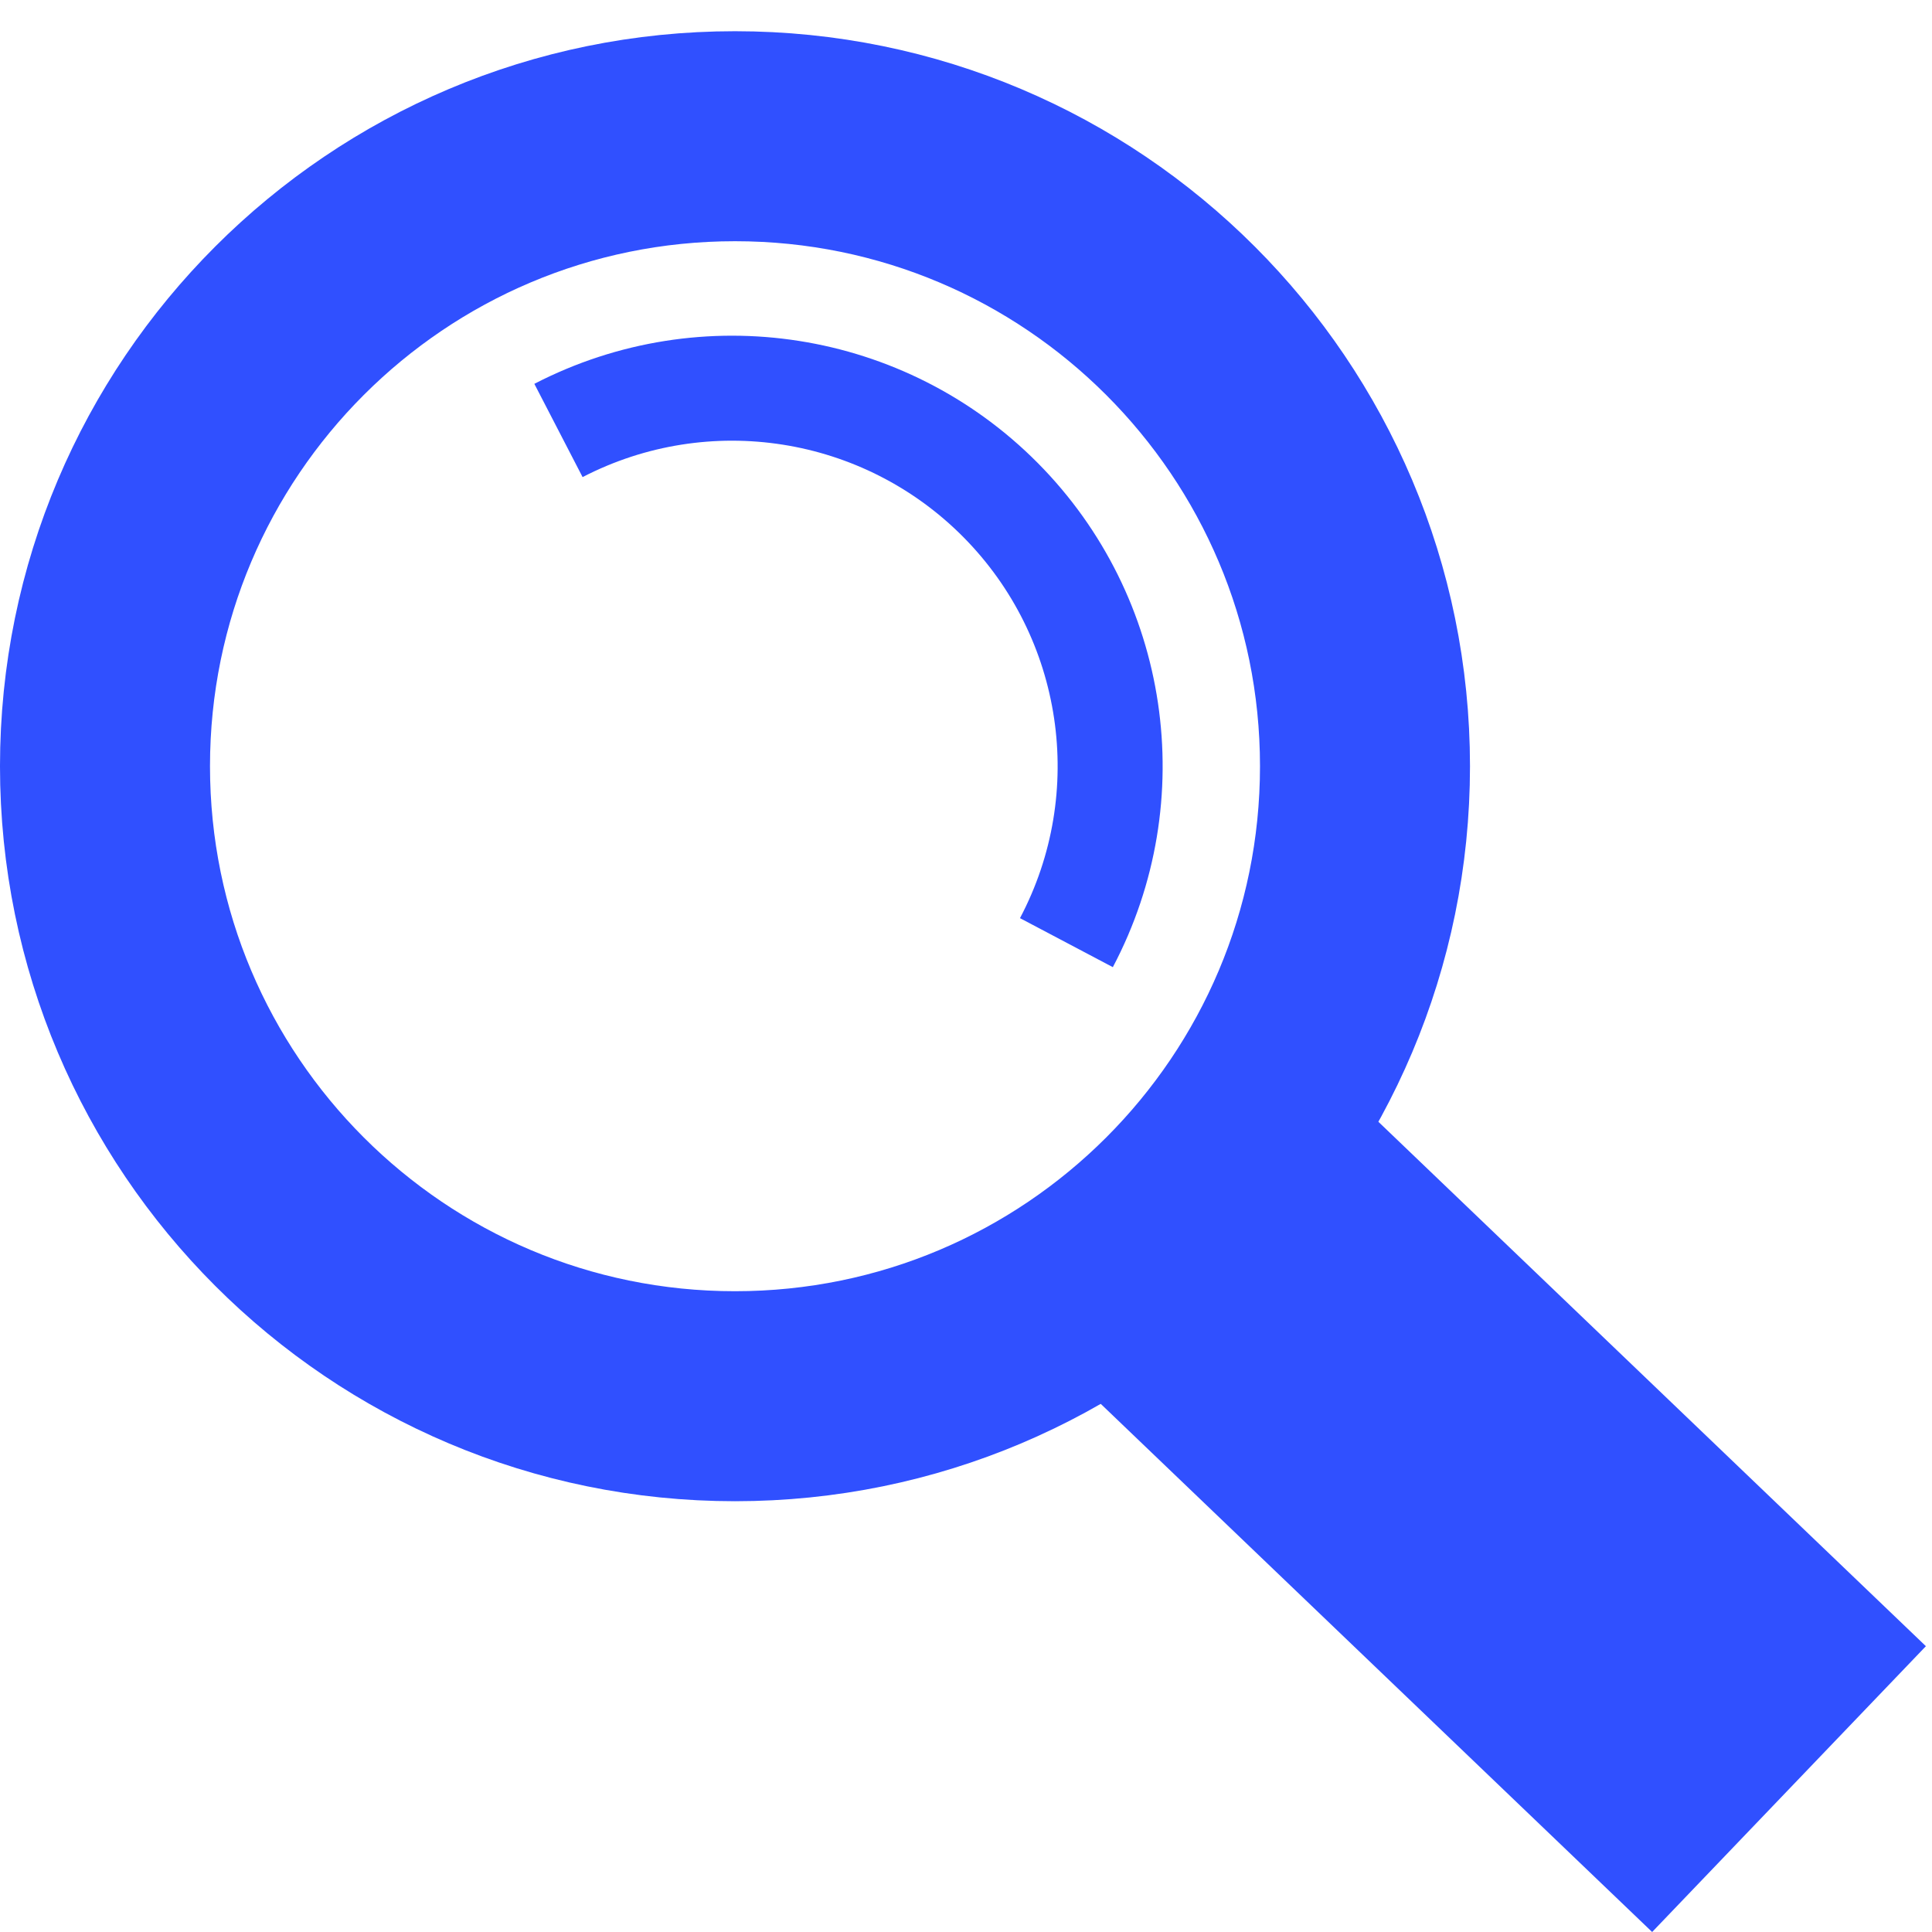
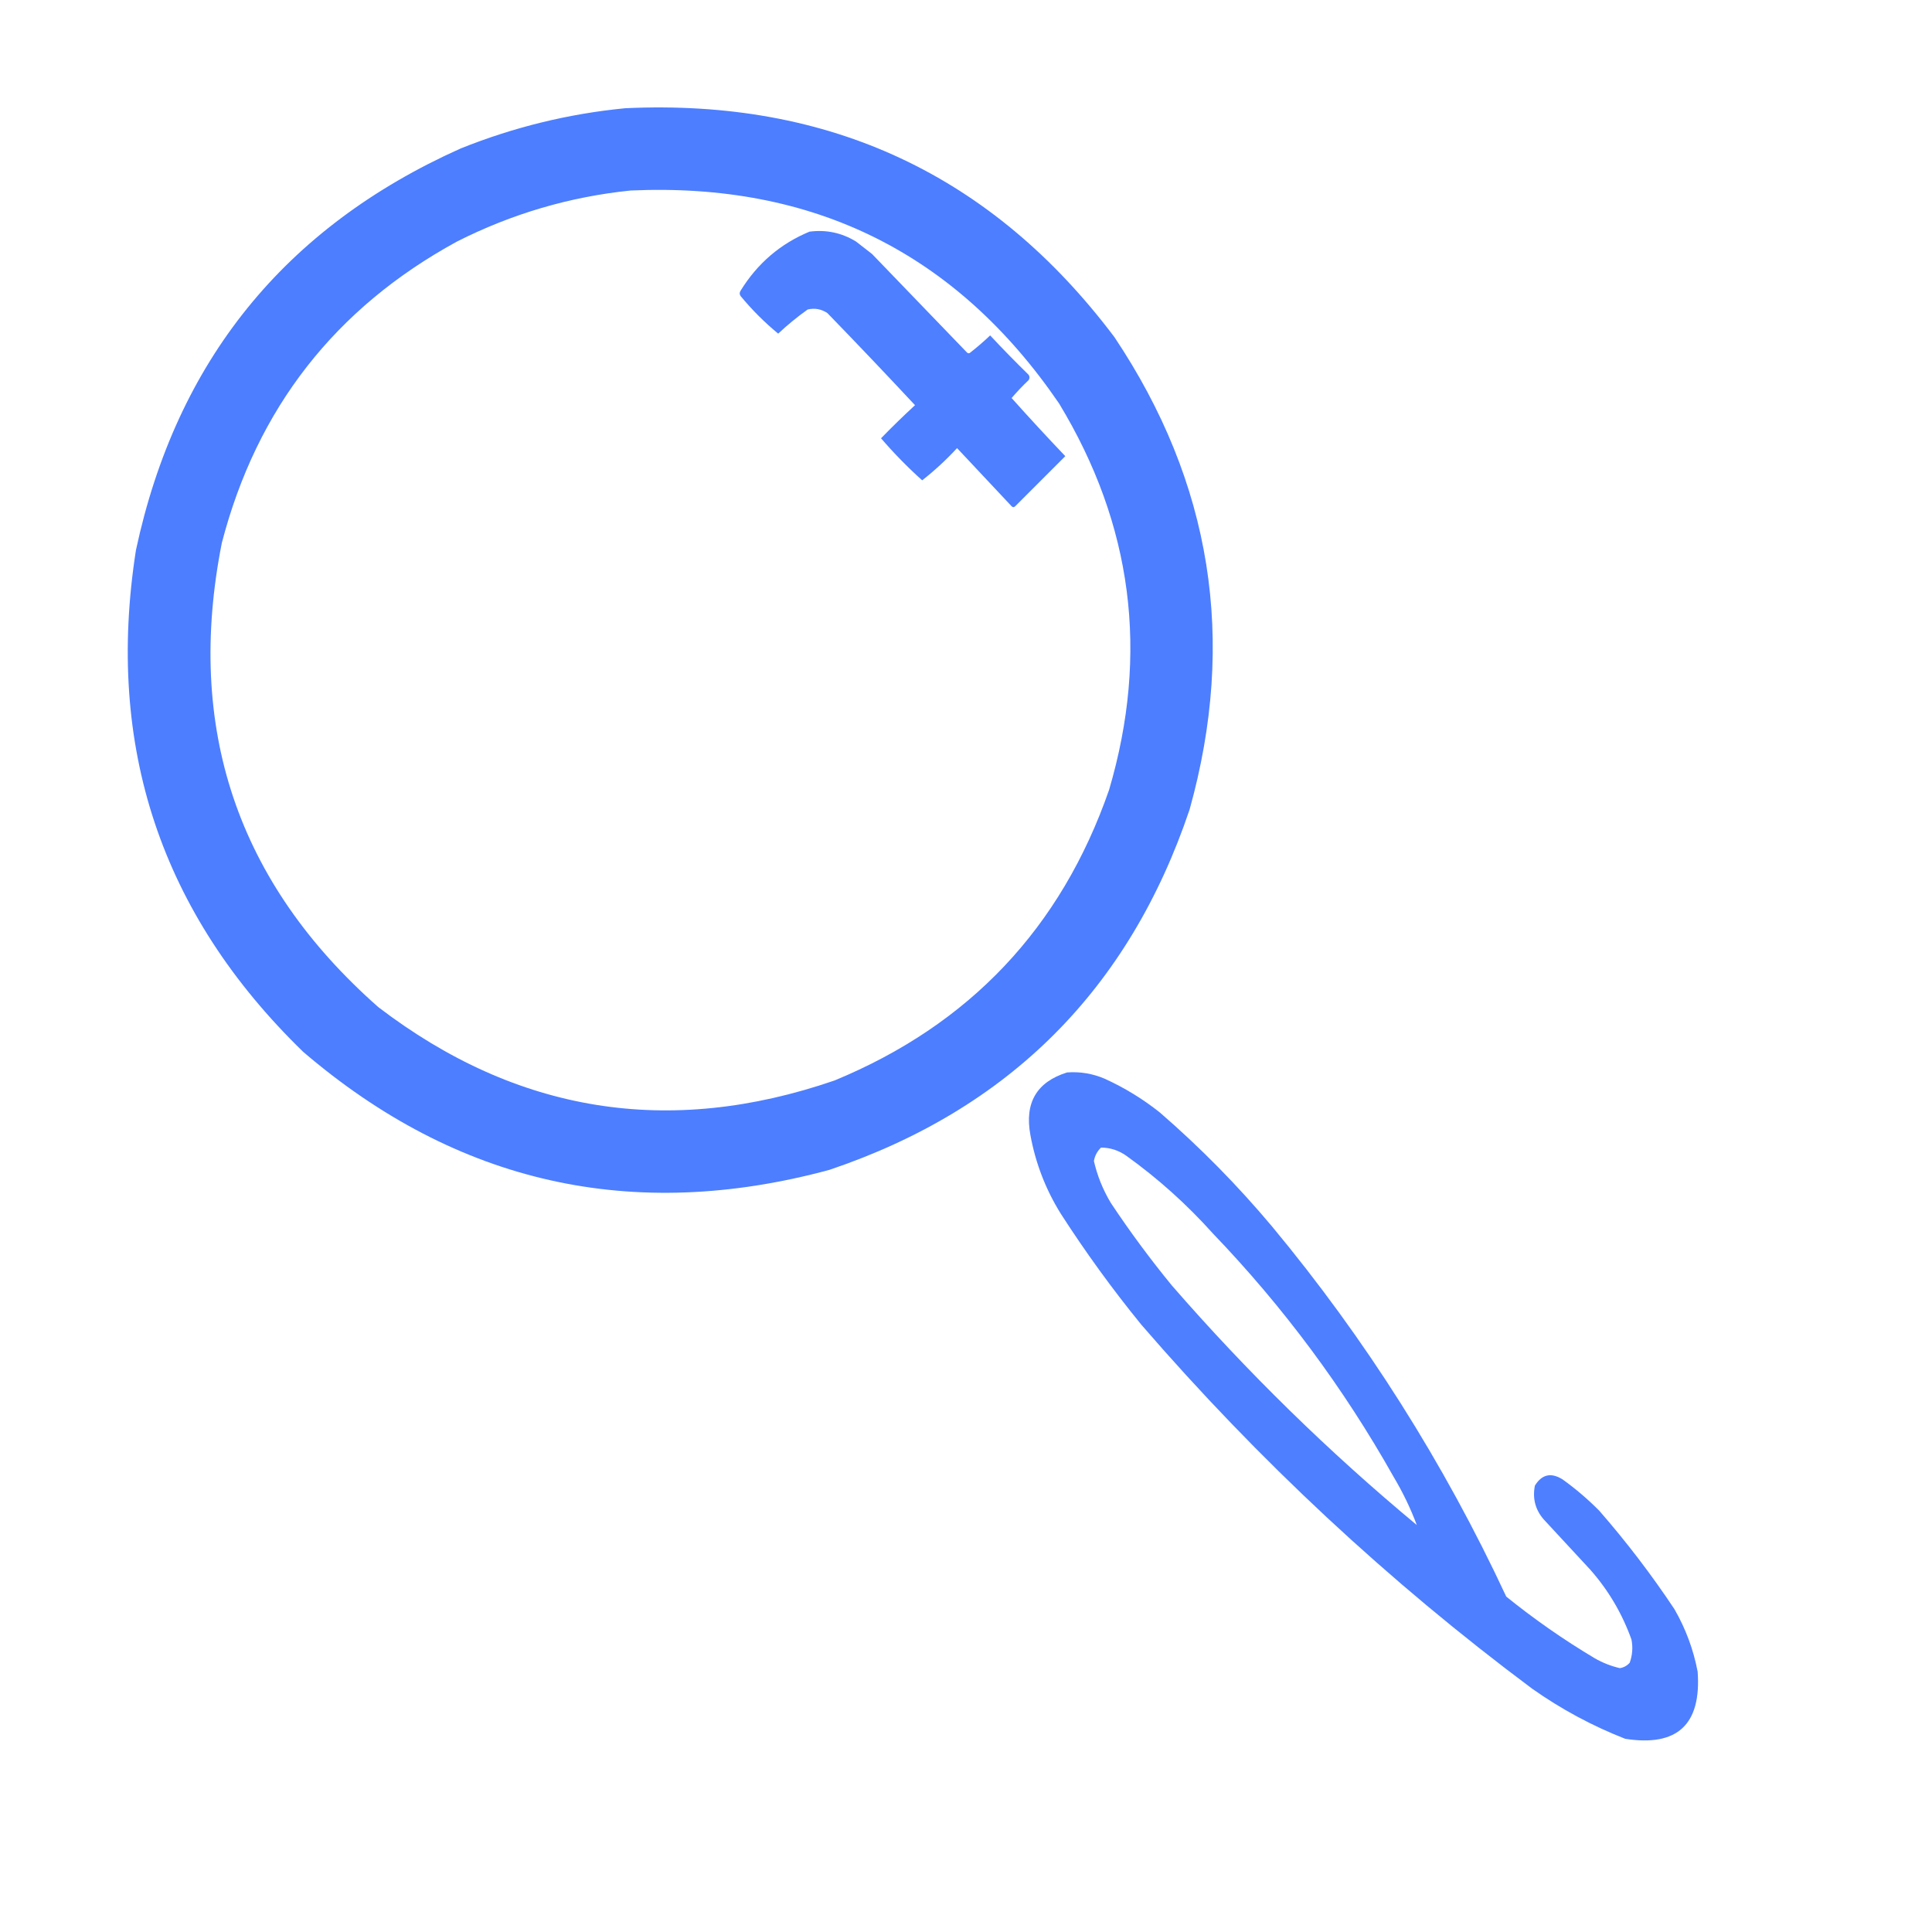
- <svg xmlns="http://www.w3.org/2000/svg" id="svg8" version="1.1" viewBox="0 0 92 92" height="92mm" width="92mm">
-   <defs id="defs2" />
-   <g transform="translate(-40.9213,-17.41653)" id="layer1">
-     <circle r="0" style="fill:none;stroke:#000000;stroke-width:12;stroke-miterlimit:4;stroke-dasharray:none;stroke-opacity:1" cy="92" cx="75" id="path3713" />
-     <circle r="30" cy="53.903" cx="75.921" id="path834" style="fill:none;fill-opacity:1;stroke:#3050ff;stroke-width:10;stroke-miterlimit:4;stroke-dasharray:none;stroke-opacity:1" />
-     <path d="m 67.515,37.915 a 18,18 0 0 1 21.051,3.312 18,18 0 0 1 3.137,21.078" id="path852" style="fill:none;fill-opacity:1;stroke:#3050ff;stroke-width:5;stroke-miterlimit:4;stroke-dasharray:none;stroke-opacity:1" />
-     <rect transform="rotate(-46.23471)" ry="1.8669105e-13" y="122.09" x="3.706" height="39.963" width="18.846" id="rect912" style="opacity:1;fill:#3050ff;fill-opacity:1;stroke:none;stroke-width:8;stroke-miterlimit:4;stroke-dasharray:none;stroke-opacity:1" />
+ <svg xmlns="http://www.w3.org/2000/svg" version="1.1" width="1080px" height="1080px" style="shape-rendering:geometricPrecision; text-rendering:geometricPrecision; image-rendering:optimizeQuality; fill-rule:evenodd; clip-rule:evenodd">
+   <g>
+     <path style="opacity:0.979" fill="#487bff" d="M 349.5,60.5 C 463.643,55.166 554.81,97.833 623,188.5C 677.392,269.891 691.392,357.891 665,452.5C 631.167,553 564,620.167 463.5,654C 353.553,683.673 255.553,661.673 169.5,588C 89.987,510.795 58.821,417.295 76,307.5C 98.61,201.904 159.11,127.07 257.5,83C 287.218,71.07 317.885,63.57 349.5,60.5 Z M 352.5,106.5 C 454.796,101.899 534.63,141.566 592,225.5C 633.109,293.271 642.442,365.271 620,441.5C 593.179,518.654 542.013,572.821 466.5,604C 373.945,635.851 288.945,622.184 211.5,563C 132.686,493.563 103.52,407.063 124,303.5C 143.553,228.292 187.387,172.125 255.5,135C 286.189,119.488 318.522,109.988 352.5,106.5 Z" />
+   </g>
+   <g>
+     <path style="opacity:0.97" fill="#487bff" d="M 452.5,129.5 C 461.841,128.283 470.508,130.116 478.5,135C 481.5,137.333 484.5,139.667 487.5,142C 505.167,160.333 522.833,178.667 540.5,197C 541.167,197.667 541.833,197.667 542.5,197C 546.314,194.02 549.981,190.854 553.5,187.5C 560.458,194.959 567.625,202.292 575,209.5C 575.667,210.5 575.667,211.5 575,212.5C 571.651,215.682 568.484,219.015 565.5,222.5C 575.316,233.484 585.316,244.317 595.5,255C 586.167,264.333 576.833,273.667 567.5,283C 566.833,283.667 566.167,283.667 565.5,283C 555.333,272.167 545.167,261.333 535,250.5C 528.951,257.052 522.451,263.052 515.5,268.5C 507.317,261.151 499.65,253.317 492.5,245C 498.708,238.624 505.041,232.458 511.5,226.5C 495.349,209.182 479.016,192.015 462.5,175C 459.119,172.755 455.452,172.088 451.5,173C 445.698,177.135 440.198,181.635 435,186.5C 427.346,180.179 420.346,173.179 414,165.5C 413.333,164.5 413.333,163.5 414,162.5C 423.389,147.263 436.222,136.263 452.5,129.5 Z" />
+   </g>
+   <g>
+     <path style="opacity:0.966" fill="#487bff" d="M 596.5,599.5 C 603.784,598.965 610.784,600.132 617.5,603C 628.669,608.079 639.002,614.412 648.5,622C 671.034,641.534 691.867,662.7 711,685.5C 763.412,748.587 807.079,817.587 842,892.5C 857.672,905.169 874.172,916.669 891.5,927C 895.895,929.521 900.562,931.354 905.5,932.5C 907.697,932.152 909.53,931.152 911,929.5C 912.534,925.289 912.867,920.956 912,916.5C 906.788,901.977 899.122,888.977 889,877.5C 880.667,868.5 872.333,859.5 864,850.5C 858.516,844.869 856.516,838.202 858,830.5C 861.906,824.145 867.073,822.979 873.5,827C 880.798,832.241 887.632,838.074 894,844.5C 909.212,861.934 923.212,880.267 936,899.5C 942.316,910.451 946.65,922.118 949,934.5C 951.11,964.061 937.61,976.561 908.5,972C 889.987,964.745 872.654,955.412 856.5,944C 776.429,884.273 703.595,816.44 638,740.5C 621.839,720.673 606.839,700.006 593,678.5C 584.546,664.923 578.879,650.256 576,634.5C 572.659,616.478 579.492,604.811 596.5,599.5 Z M 615.5,641.5 C 620.597,641.543 625.264,643.043 629.5,646C 647.157,658.647 663.324,673.147 678,689.5C 717.448,730.604 751.114,775.937 779,825.5C 784.194,834.217 788.527,843.217 792,852.5C 742.768,811.602 697.101,766.936 655,718.5C 642.895,703.73 631.562,688.396 621,672.5C 616.565,665.136 613.398,657.303 611.5,649C 612.026,646.037 613.359,643.537 615.5,641.5 Z" />
  </g>
</svg>
